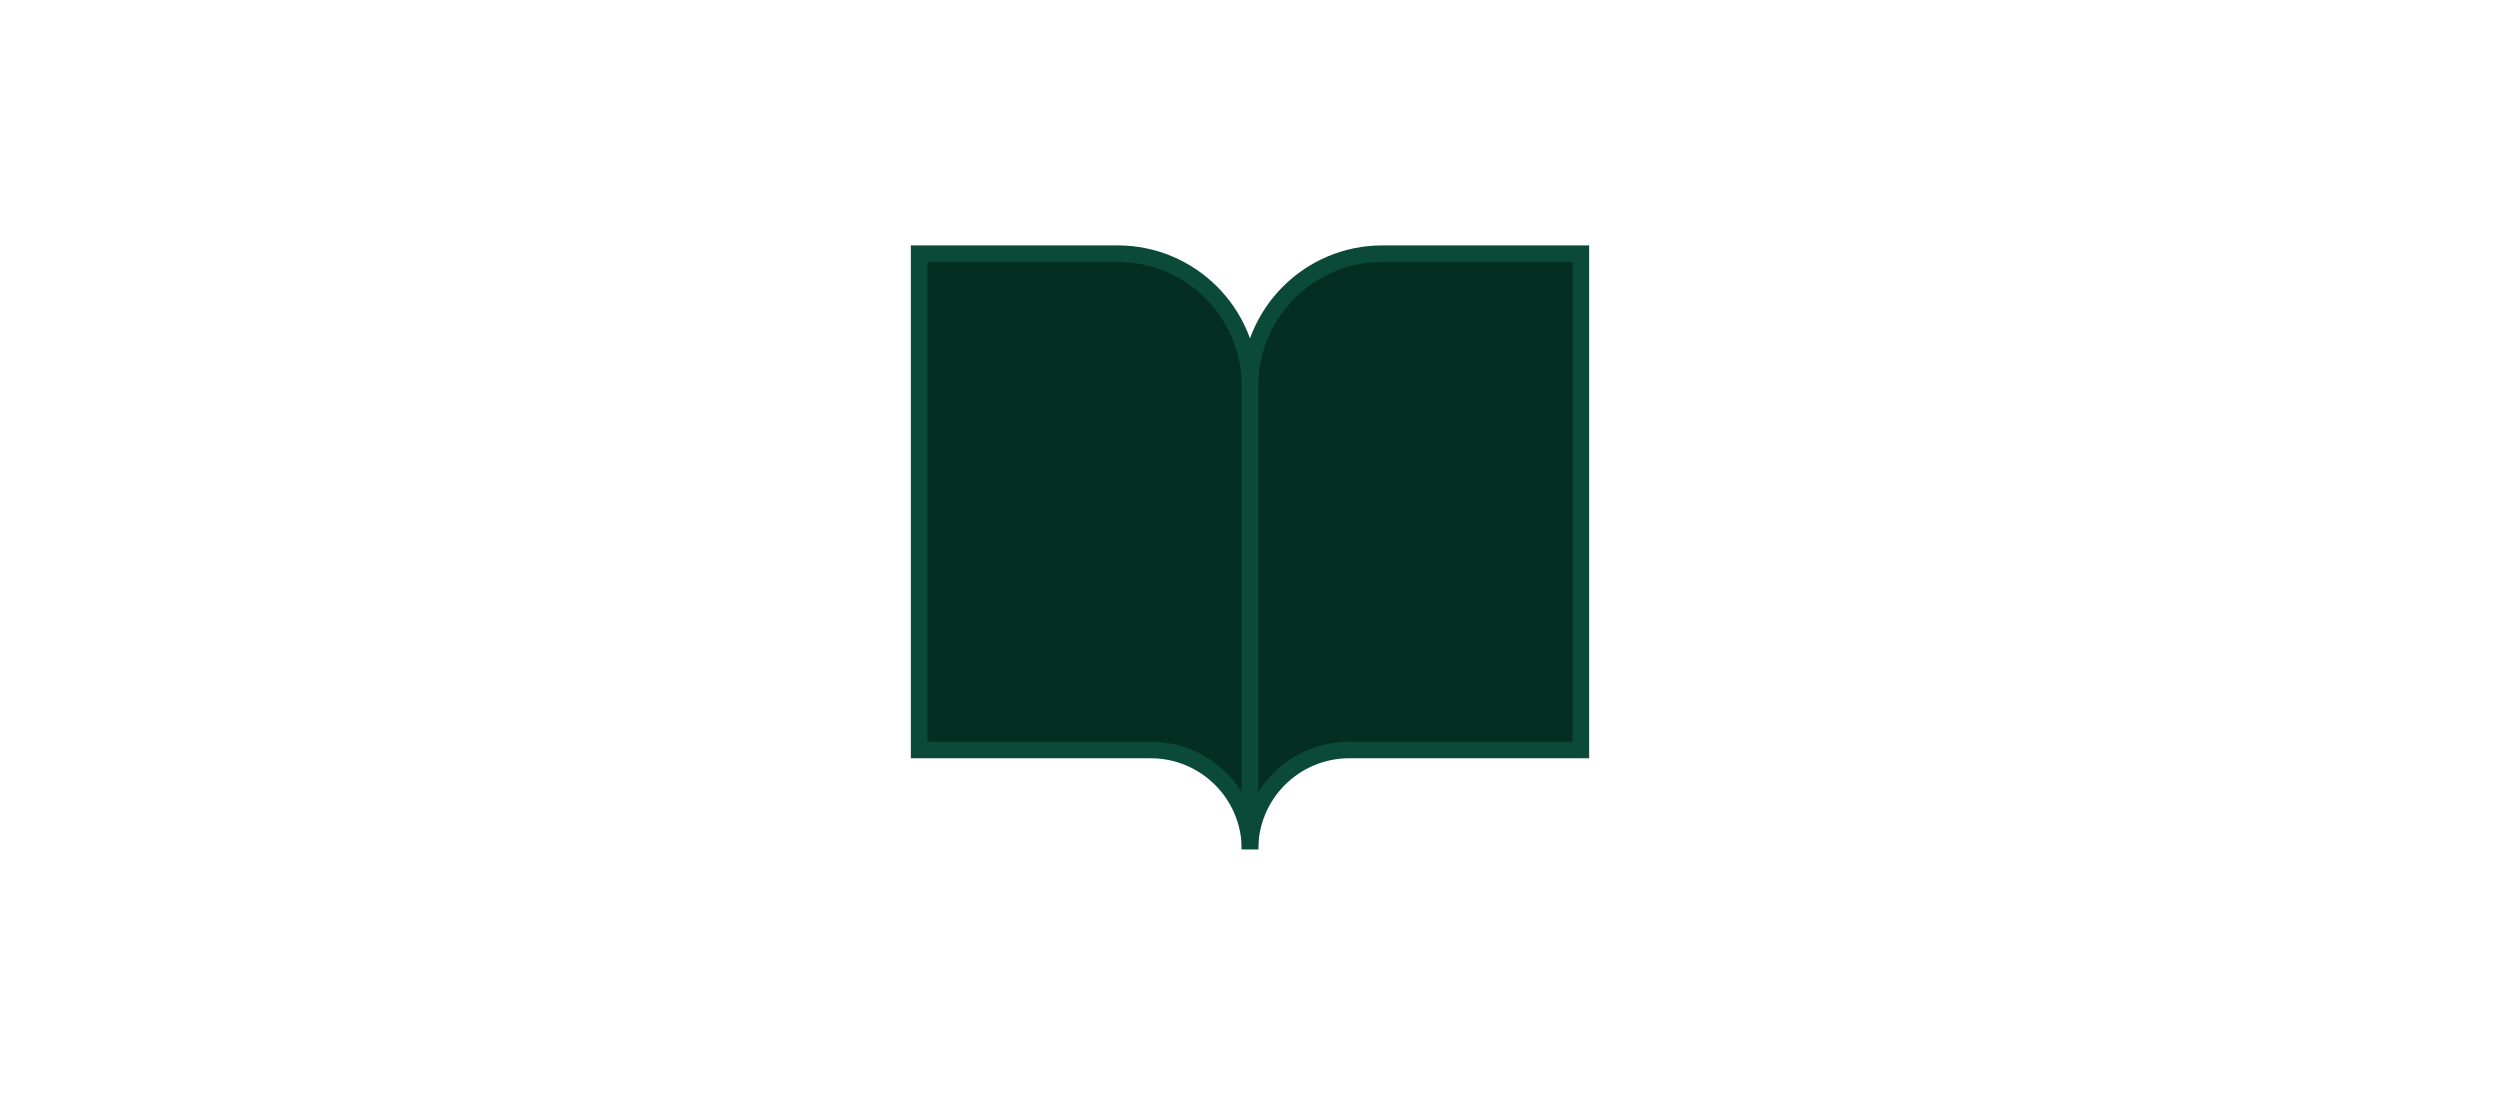
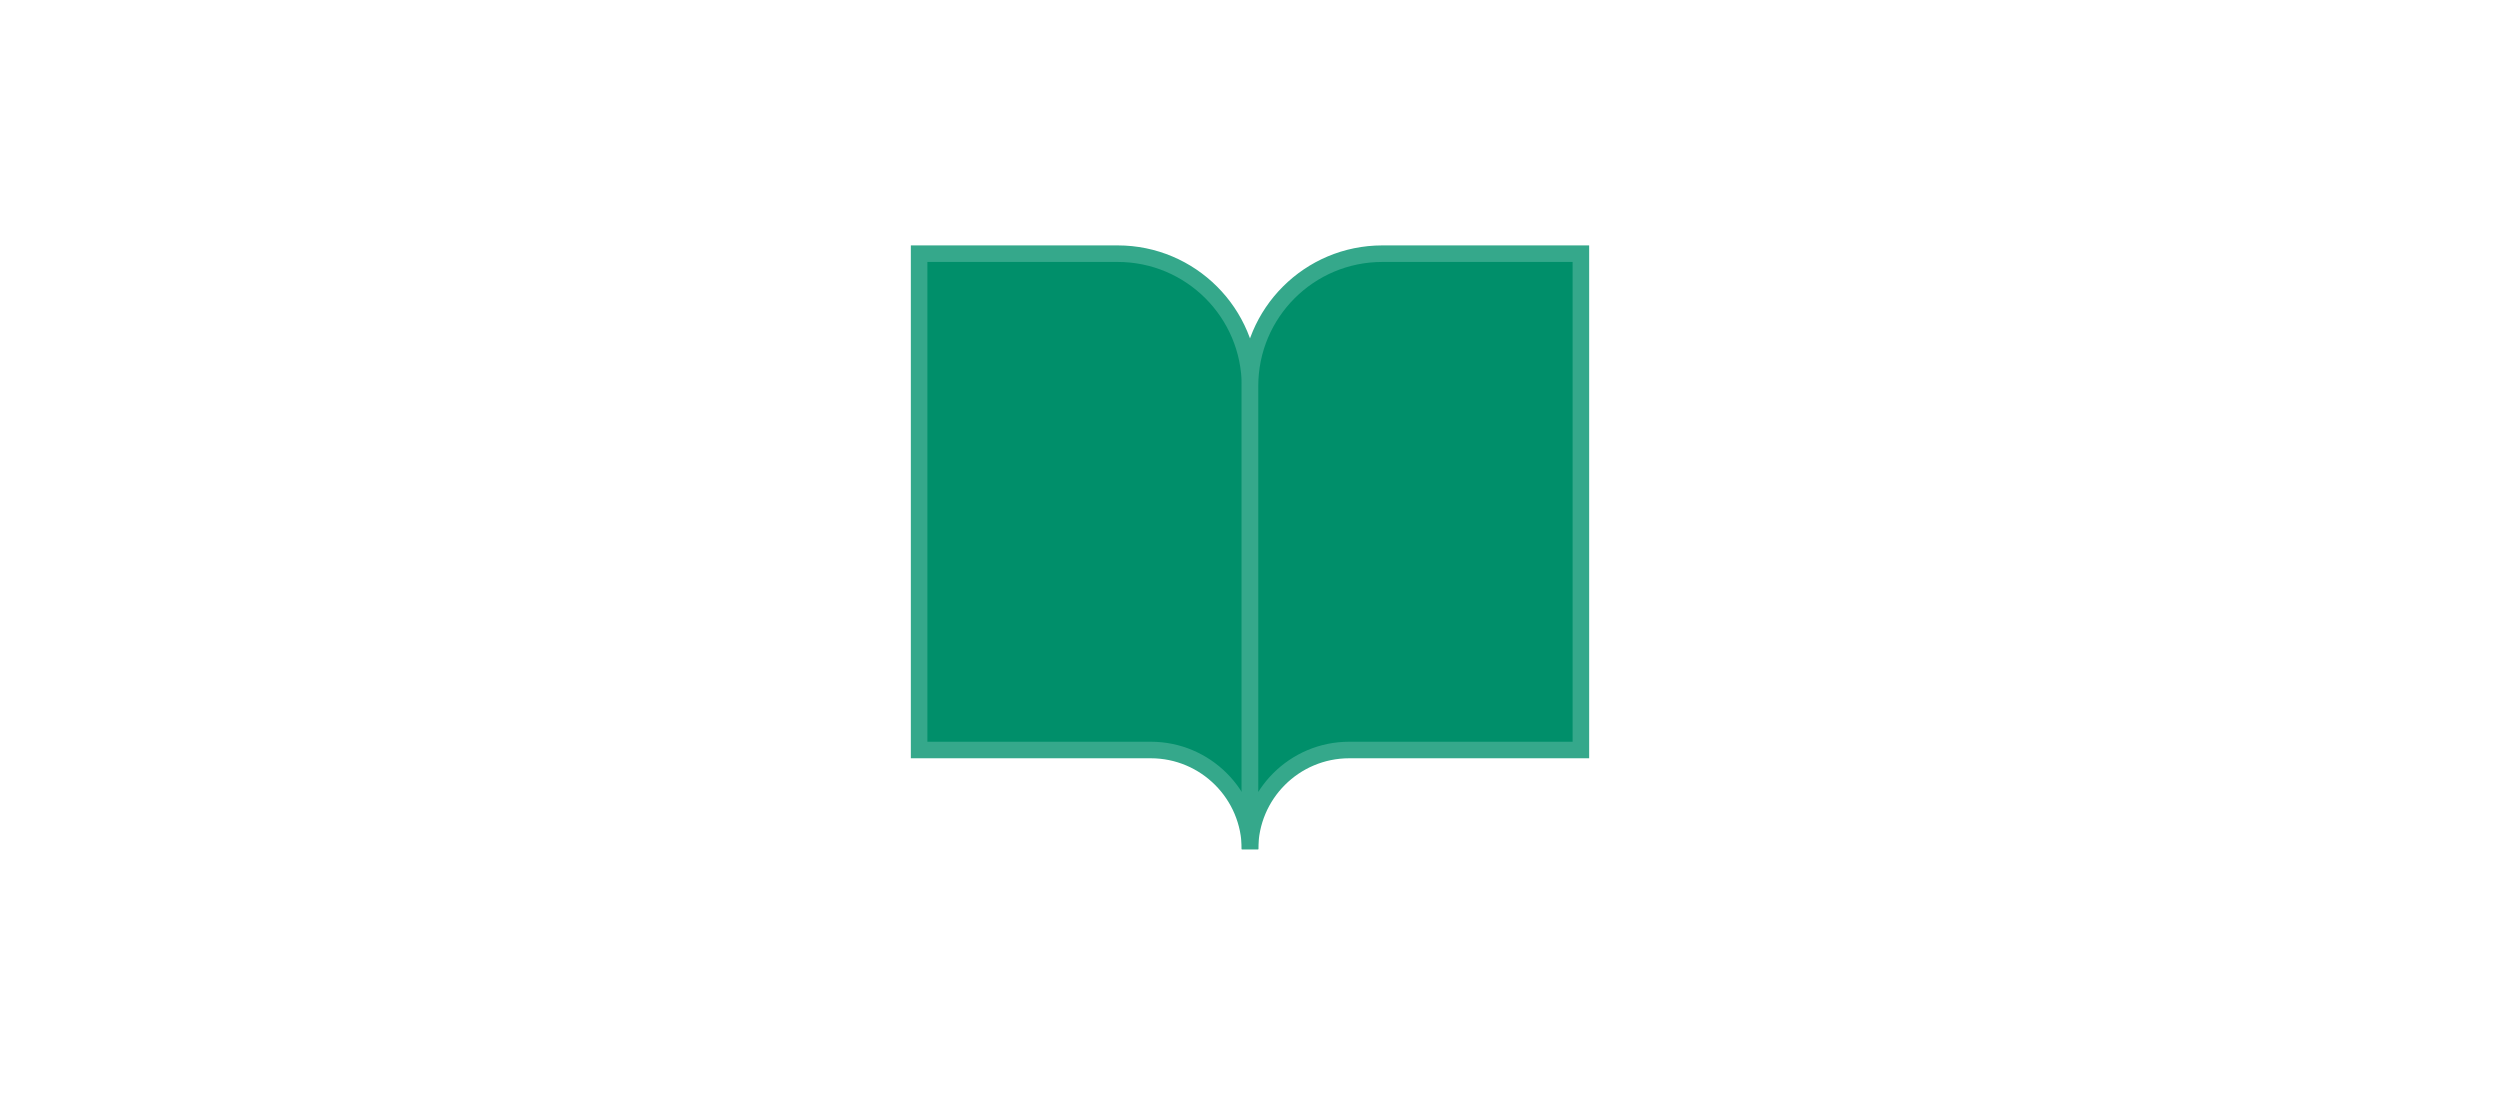
<svg xmlns="http://www.w3.org/2000/svg" width="100%" viewBox="0 0 680 300" role="img" style="">
  <defs>

</defs>
  <g transform="translate(340,150) scale(9) translate(-12,-12)" style="fill:rgb(0, 0, 0);stroke:none;color:rgb(11, 11, 11);stroke-width:1px;stroke-linecap:butt;stroke-linejoin:miter;opacity:1;font-family:anthropic-sans, -apple-system, BlinkMacSystemFont, &quot;Segoe UI&quot;, sans-serif;font-size:16px;font-weight:400;text-anchor:start;dominant-baseline:auto">
-     <path d="M2 3h6a4 4 0 0 1 4 4v14a3 3 0 0 0-3-3H2z" stroke-width="0.5" style="fill:rgb(5, 46, 34);stroke:rgb(11, 74, 56);color:rgb(11, 11, 11);stroke-width:0.5px;stroke-linecap:butt;stroke-linejoin:miter;opacity:1;font-family:anthropic-sans, -apple-system, BlinkMacSystemFont, &quot;Segoe UI&quot;, sans-serif;font-size:16px;font-weight:400;text-anchor:start;dominant-baseline:auto" />
-     <path d="M22 3h-6a4 4 0 0 0-4 4v14a3 3 0 0 1 3-3h7z" stroke-width="0.5" style="fill:rgb(5, 46, 34);stroke:rgb(11, 74, 56);color:rgb(11, 11, 11);stroke-width:0.5px;stroke-linecap:butt;stroke-linejoin:miter;opacity:1;font-family:anthropic-sans, -apple-system, BlinkMacSystemFont, &quot;Segoe UI&quot;, sans-serif;font-size:16px;font-weight:400;text-anchor:start;dominant-baseline:auto" />
+     <path d="M2 3h6a4 4 0 0 1 4 4v14a3 3 0 0 0-3-3H2z" stroke-width="0.5" style="fill:#008f6a;stroke:#35a88b;color:rgb(11, 11, 11);stroke-width:0.5px;stroke-linecap:butt;stroke-linejoin:miter;opacity:1;font-family:anthropic-sans, -apple-system, BlinkMacSystemFont, &quot;Segoe UI&quot;, sans-serif;font-size:16px;font-weight:400;text-anchor:start;dominant-baseline:auto" />
+     <path d="M22 3h-6a4 4 0 0 0-4 4v14a3 3 0 0 1 3-3h7z" stroke-width="0.5" style="fill:#008f6a;stroke:#35a88b;color:rgb(11, 11, 11);stroke-width:0.5px;stroke-linecap:butt;stroke-linejoin:miter;opacity:1;font-family:anthropic-sans, -apple-system, BlinkMacSystemFont, &quot;Segoe UI&quot;, sans-serif;font-size:16px;font-weight:400;text-anchor:start;dominant-baseline:auto" />
  </g>
</svg>
